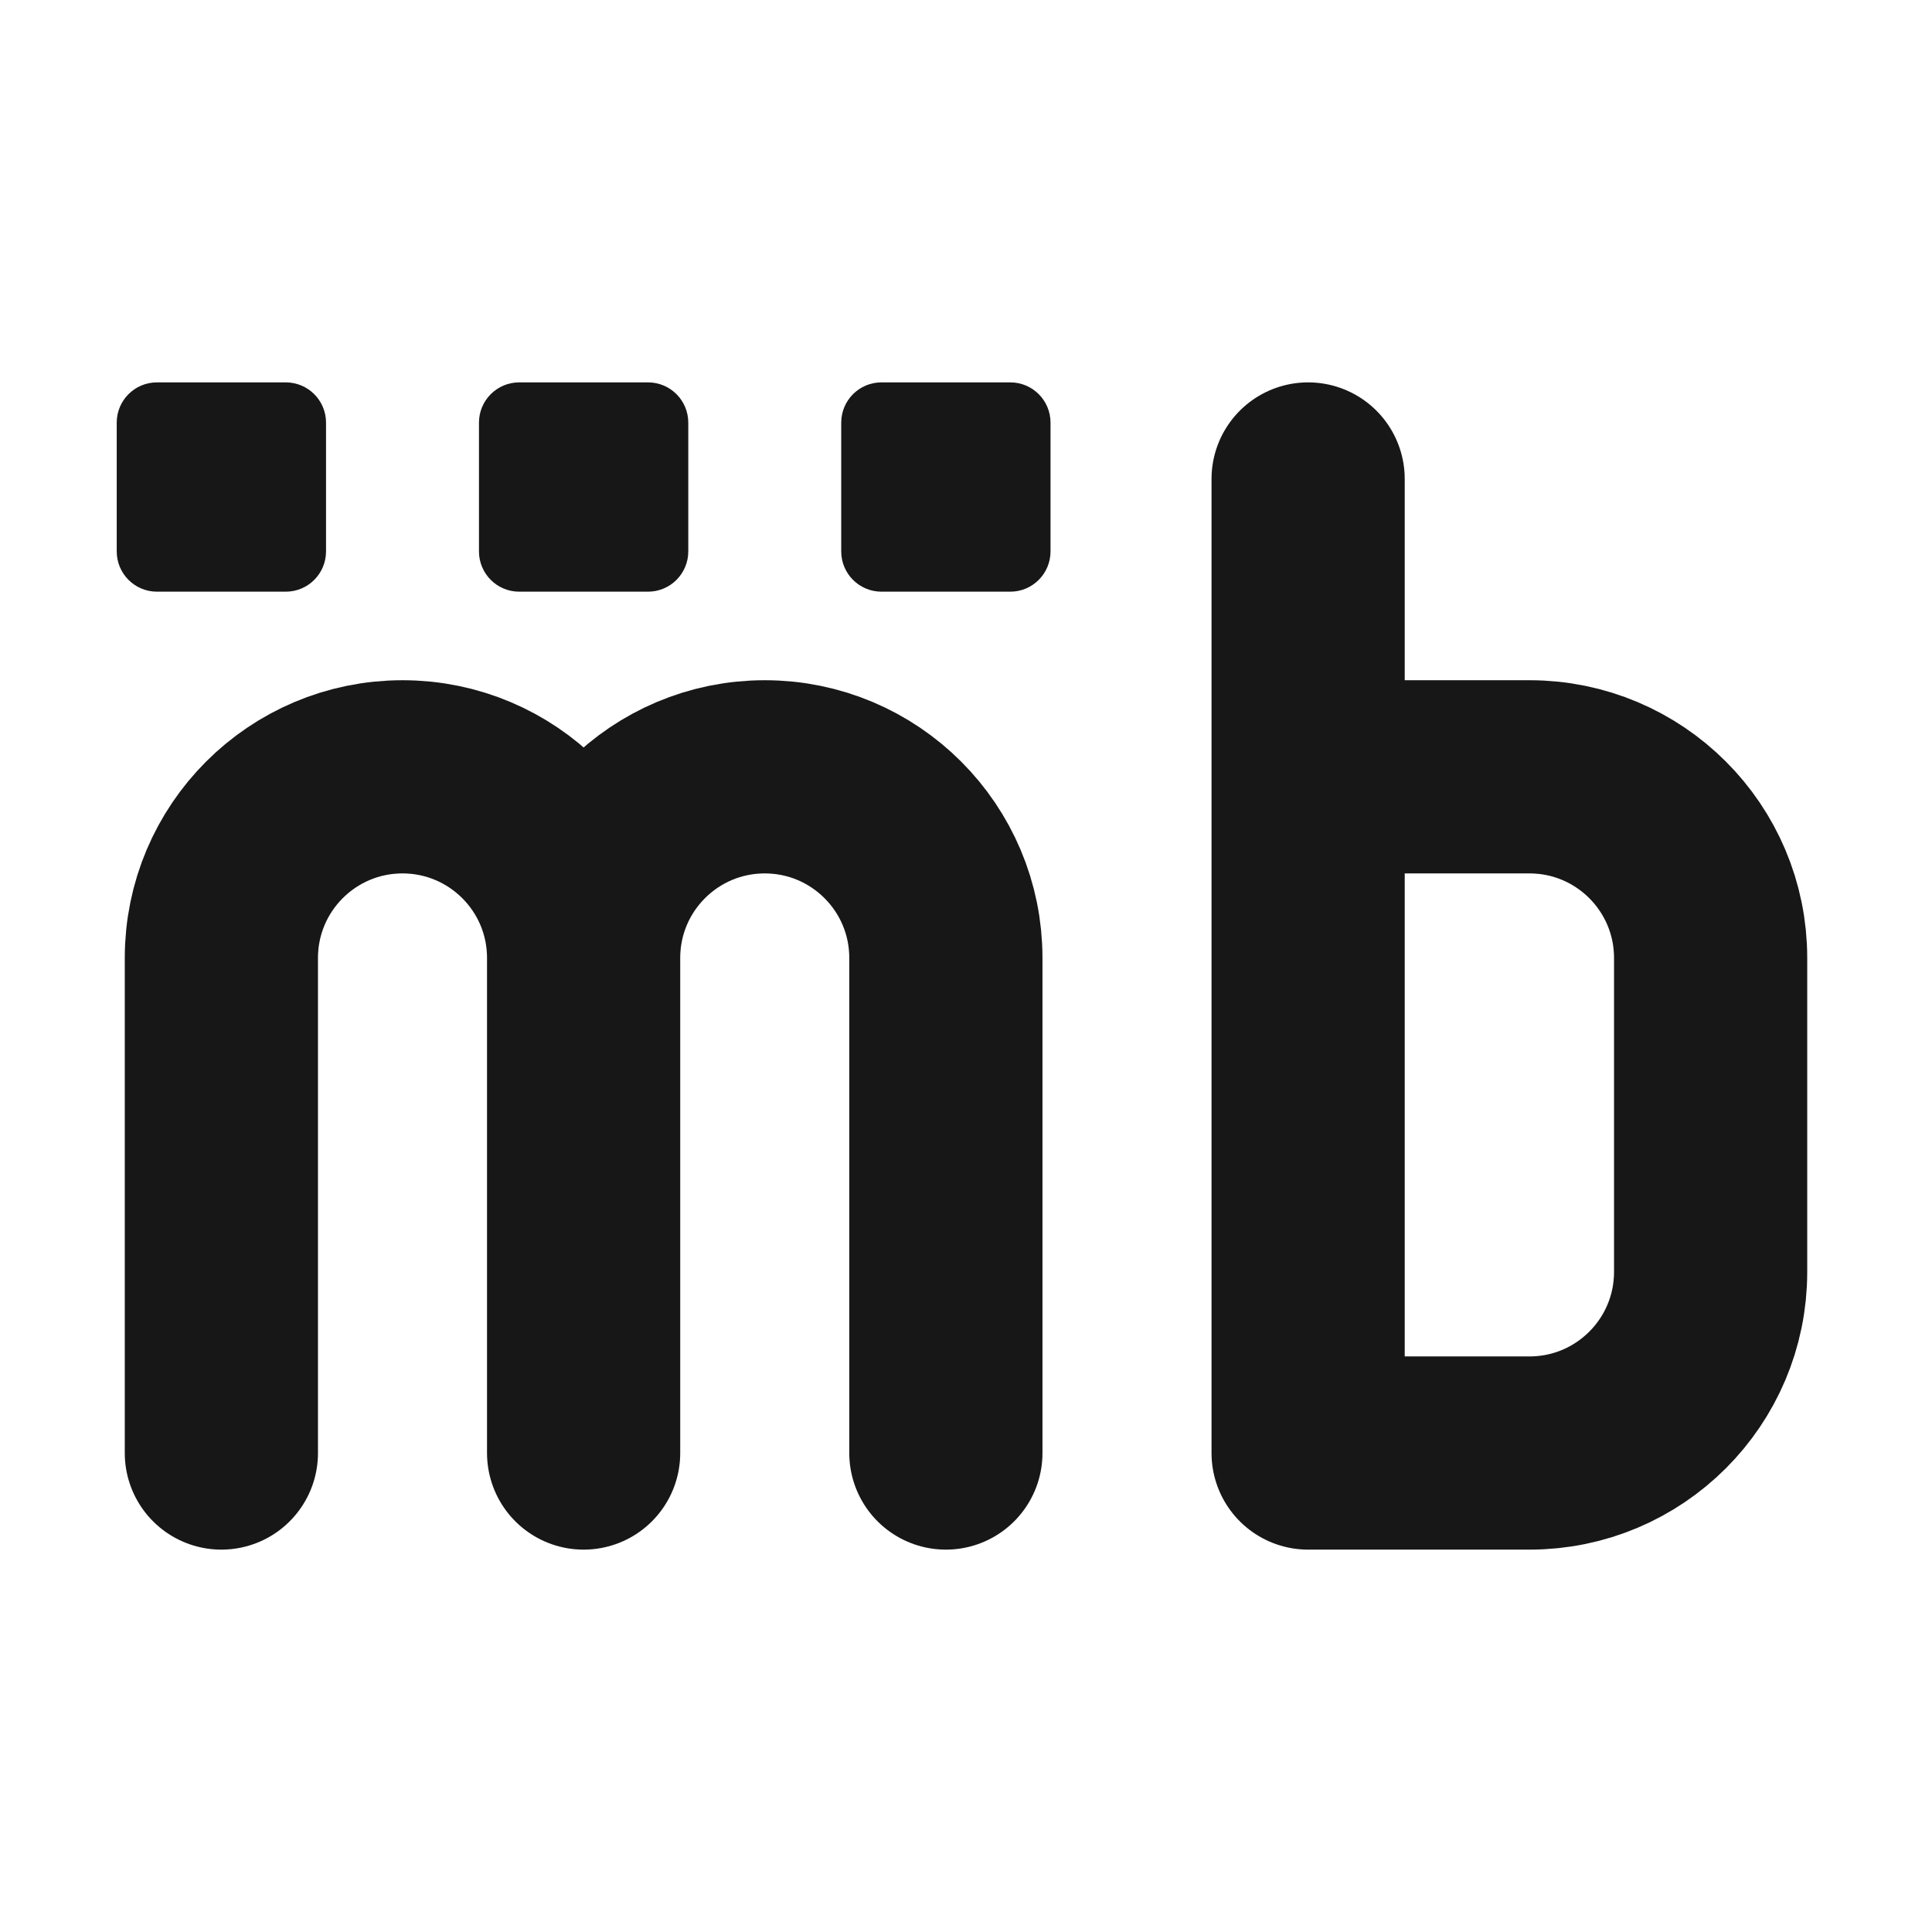
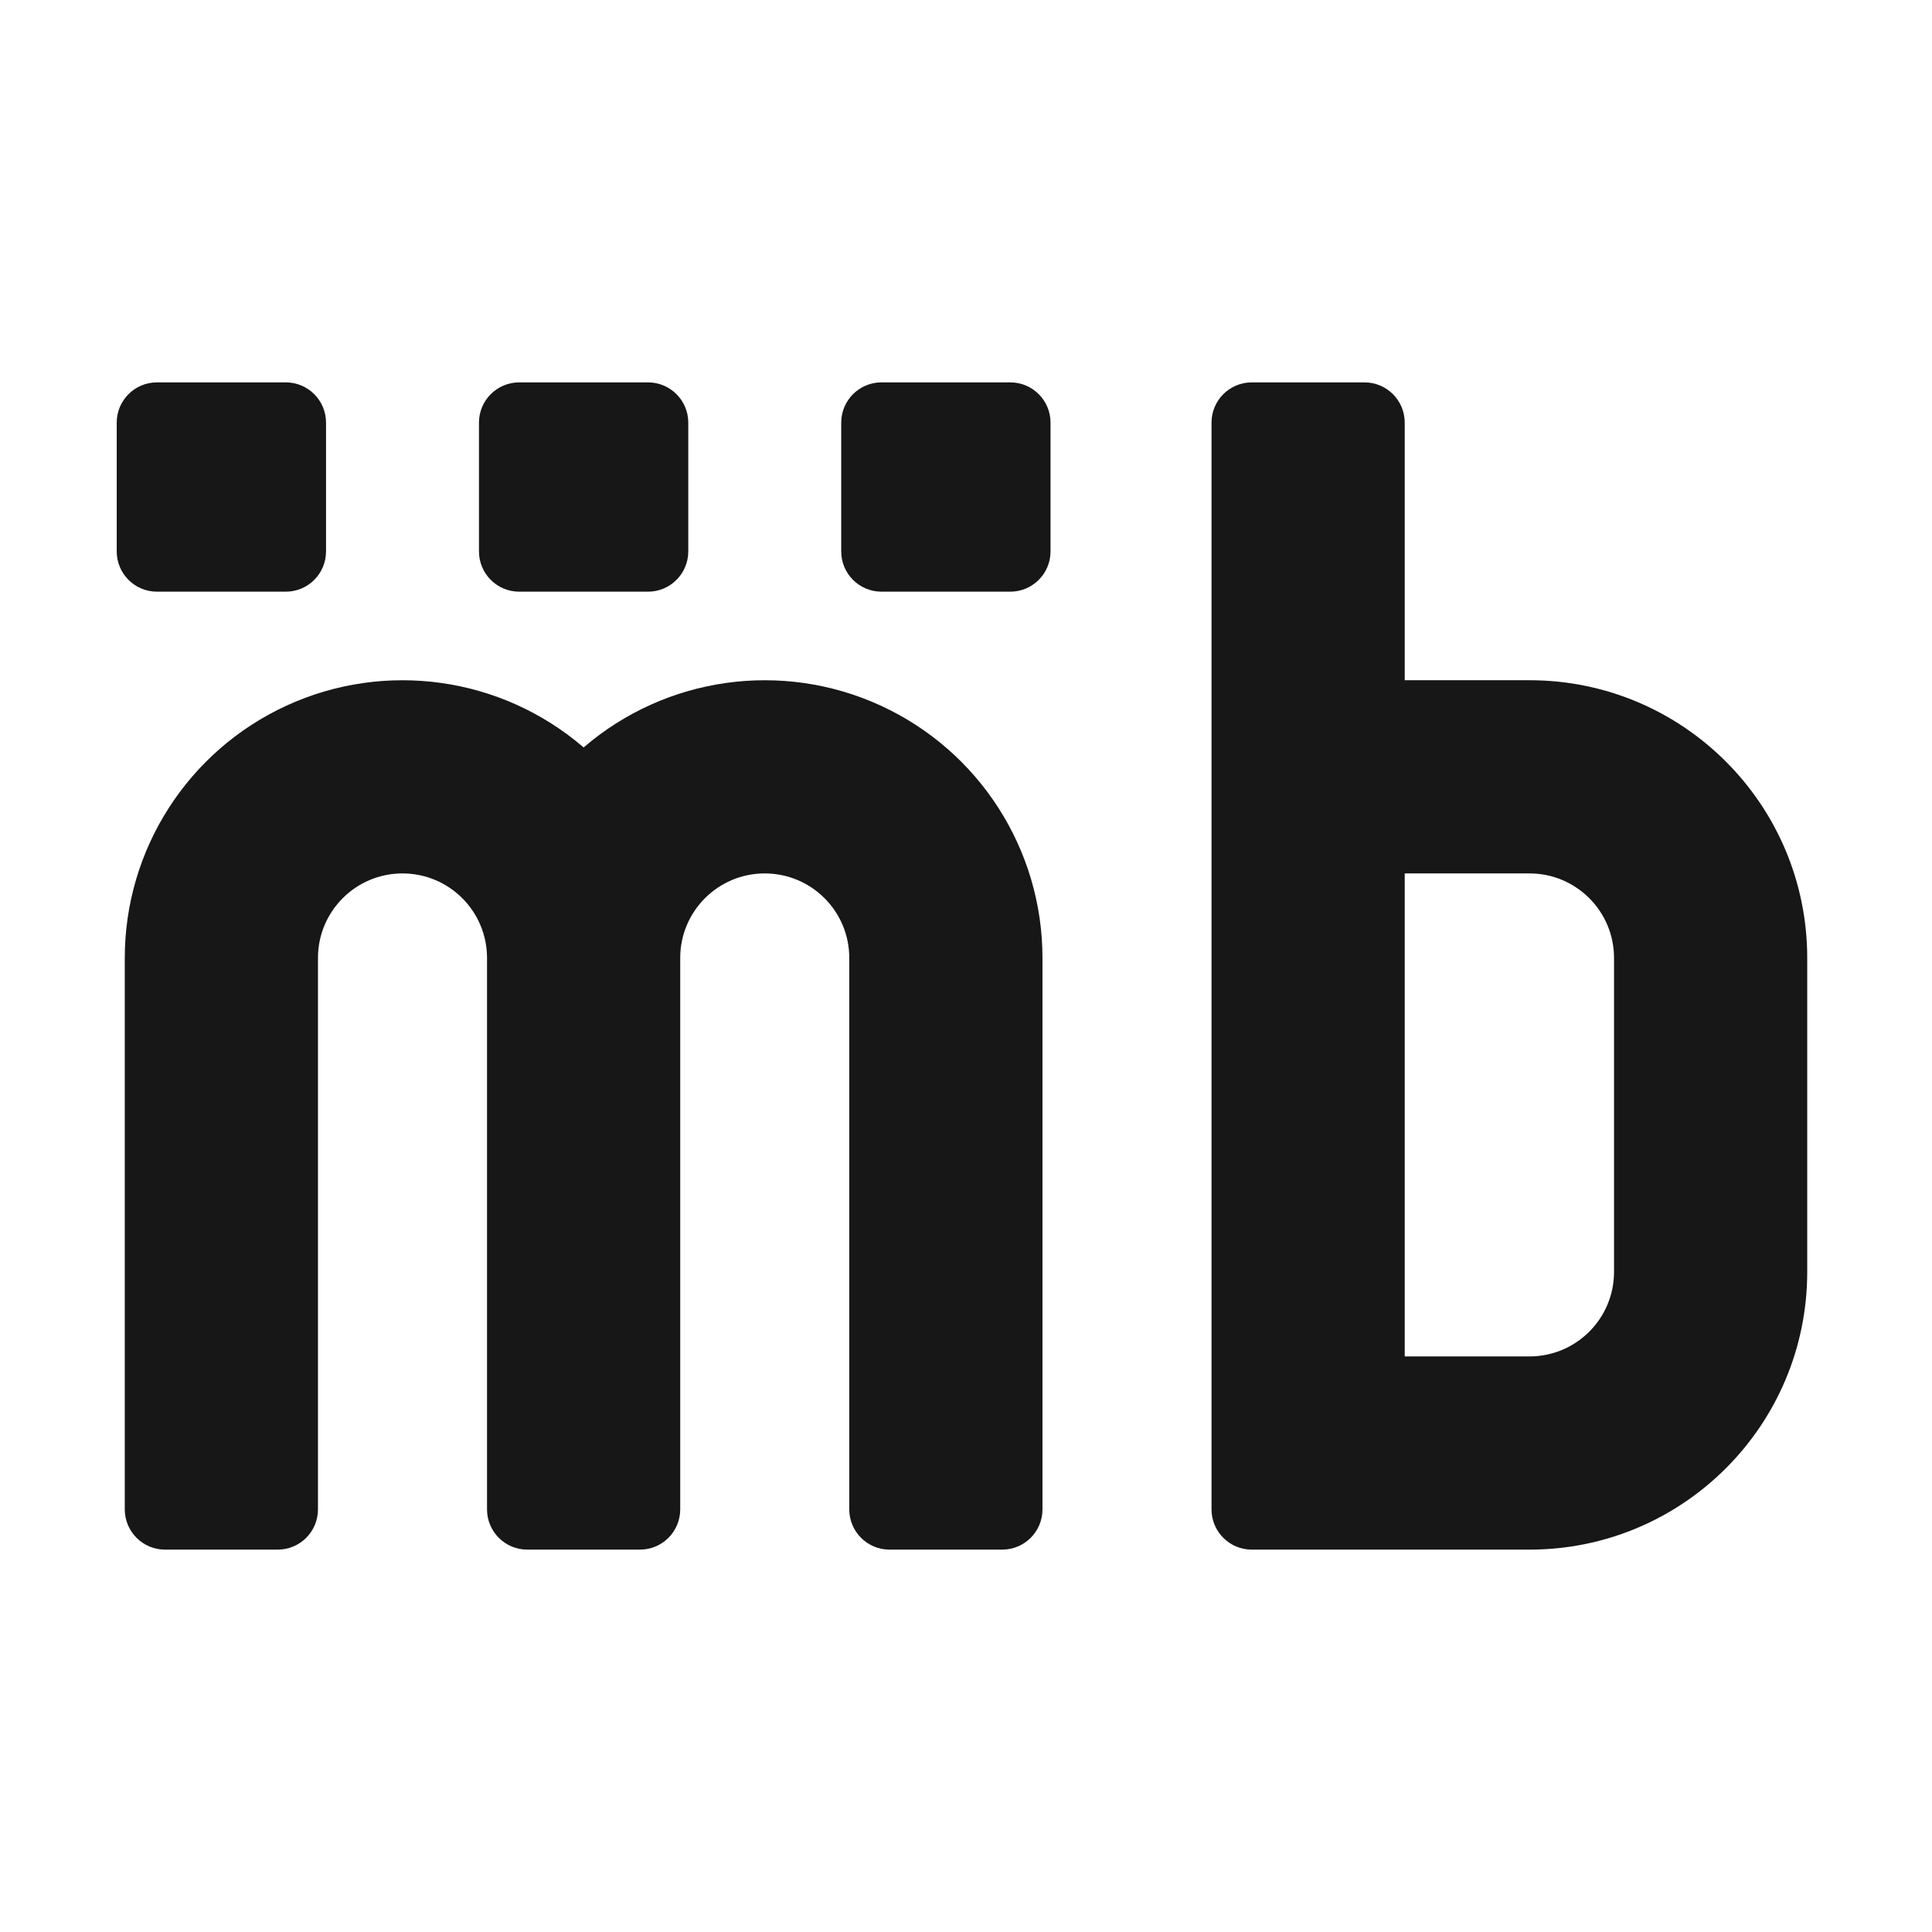
- <svg xmlns="http://www.w3.org/2000/svg" viewBox="0 0 24 24" fill="none" stroke="#171717" stroke-width="2.4" stroke-linecap="round" stroke-linejoin="round">
+ <svg xmlns="http://www.w3.org/2000/svg" viewBox="0 0 24 24" fill="#171717" fill-rule="evenodd">
  <g transform="translate(0 -0.55)">
-     <g fill="#171717" stroke="none">
-       <rect x="1.45" y="5.3" width="2.6" height="2.6" rx="0.5" />
-       <rect x="5.95" y="5.3" width="2.6" height="2.6" rx="0.5" />
-       <rect x="10.45" y="5.3" width="2.6" height="2.6" rx="0.5" />
-     </g>
-     <path d="M2.75 18.6v-6.15a2.25 2.25 0 0 1 4.5 0v6.15m0-6.15a2.25 2.25 0 0 1 4.5 0v6.15" />
-     <path d="M16.25 6.5v12.1h2.75a2.25 2.25 0 0 0 2.25-2.25v-3.9a2.25 2.25 0 0 0-2.25-2.25h-2.75" />
+     <rect x="1.45" y="5.3" width="2.6" height="2.6" rx="0.5" />
+     <rect x="5.95" y="5.3" width="2.6" height="2.6" rx="0.5" />
+     <rect x="10.45" y="5.3" width="2.6" height="2.6" rx="0.5" />
+     <path d="M1.55 19.3V12.45A3.45 3.45 0 0 1 7.25 9.835A3.45 3.45 0 0 1 12.95 12.45V19.3a0.5 0.5 0 0 1-0.5 0.5H11.05a0.5 0.5 0 0 1-0.5-0.5V12.45A1.05 1.05 0 0 0 8.45 12.45V19.3a0.5 0.5 0 0 1-0.5 0.5H6.55a0.5 0.5 0 0 1-0.5-0.5V12.45A1.05 1.05 0 0 0 3.95 12.45V19.3a0.5 0.5 0 0 1-0.5 0.5H2.05a0.5 0.5 0 0 1-0.5-0.5Z" />
+     <path d="M15.05 5.8a0.5 0.5 0 0 1 0.5-0.5H16.95a0.5 0.5 0 0 1 0.5 0.5V9H19A3.45 3.45 0 0 1 22.45 12.45V16.35A3.45 3.45 0 0 1 19 19.8H15.55a0.5 0.5 0 0 1-0.5-0.5ZM17.45 11.4V17.4H19A1.05 1.05 0 0 0 20.05 16.35V12.45A1.05 1.05 0 0 0 19 11.4Z" />
  </g>
</svg>
